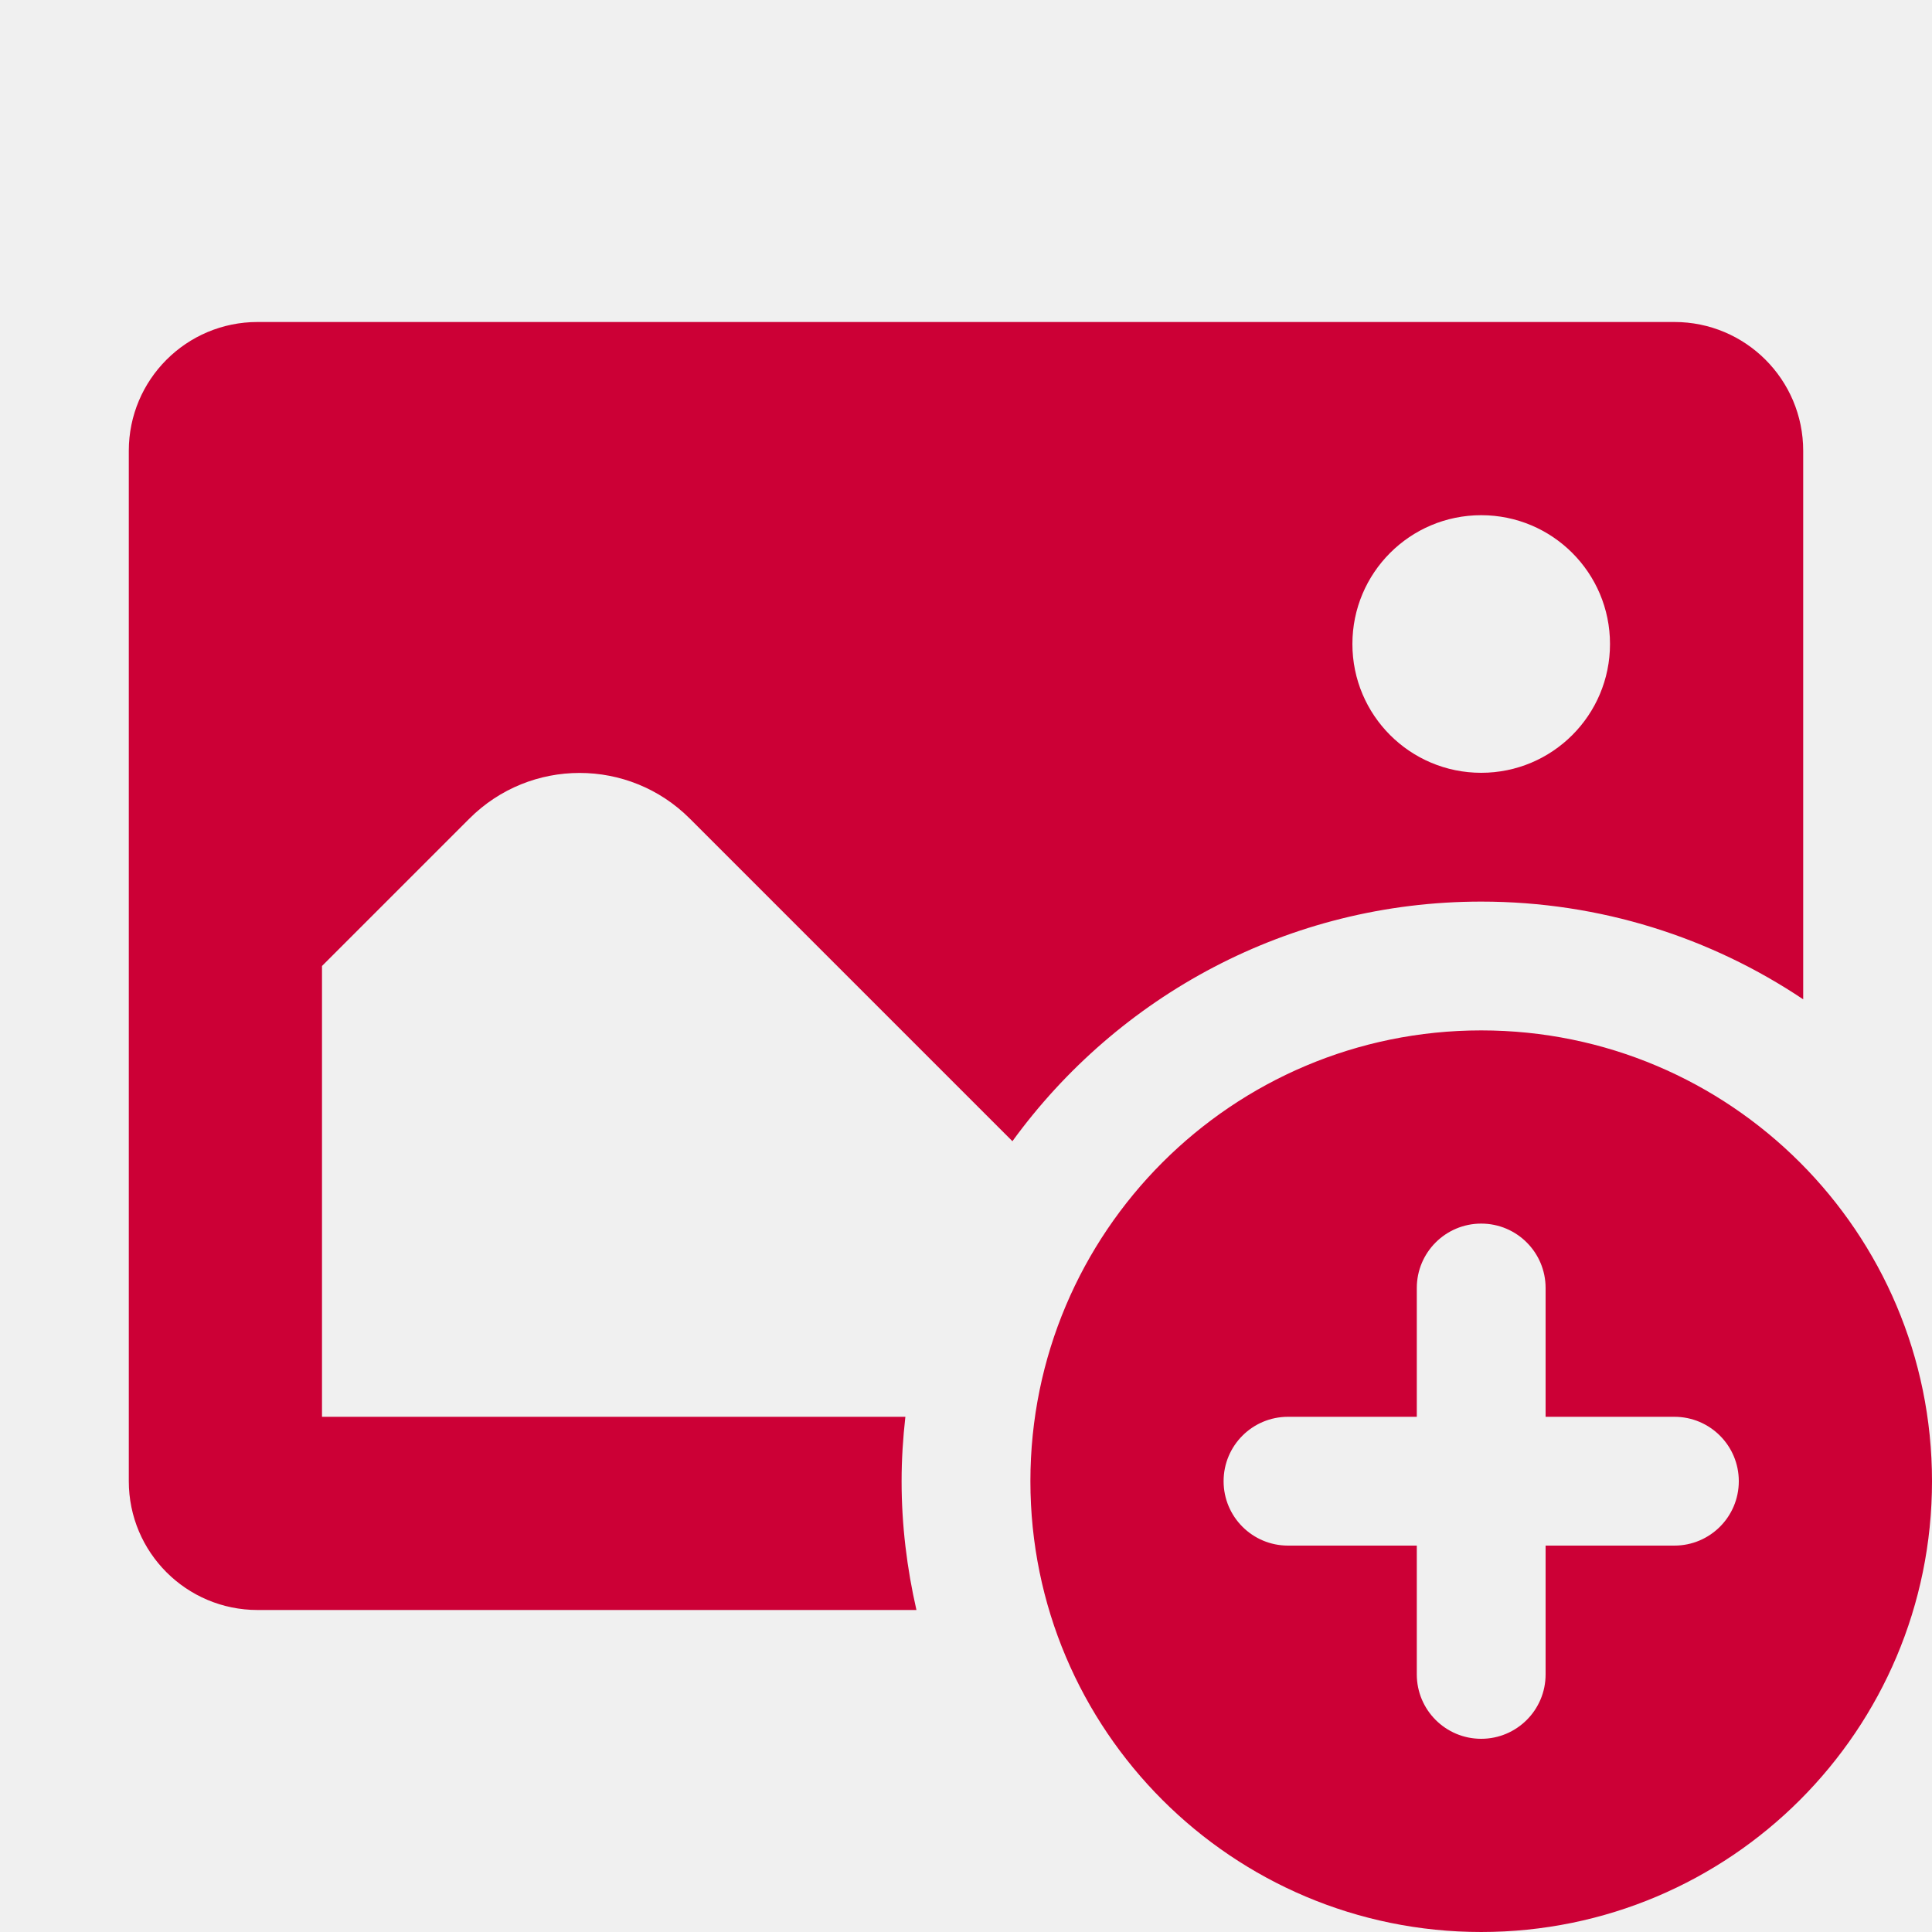
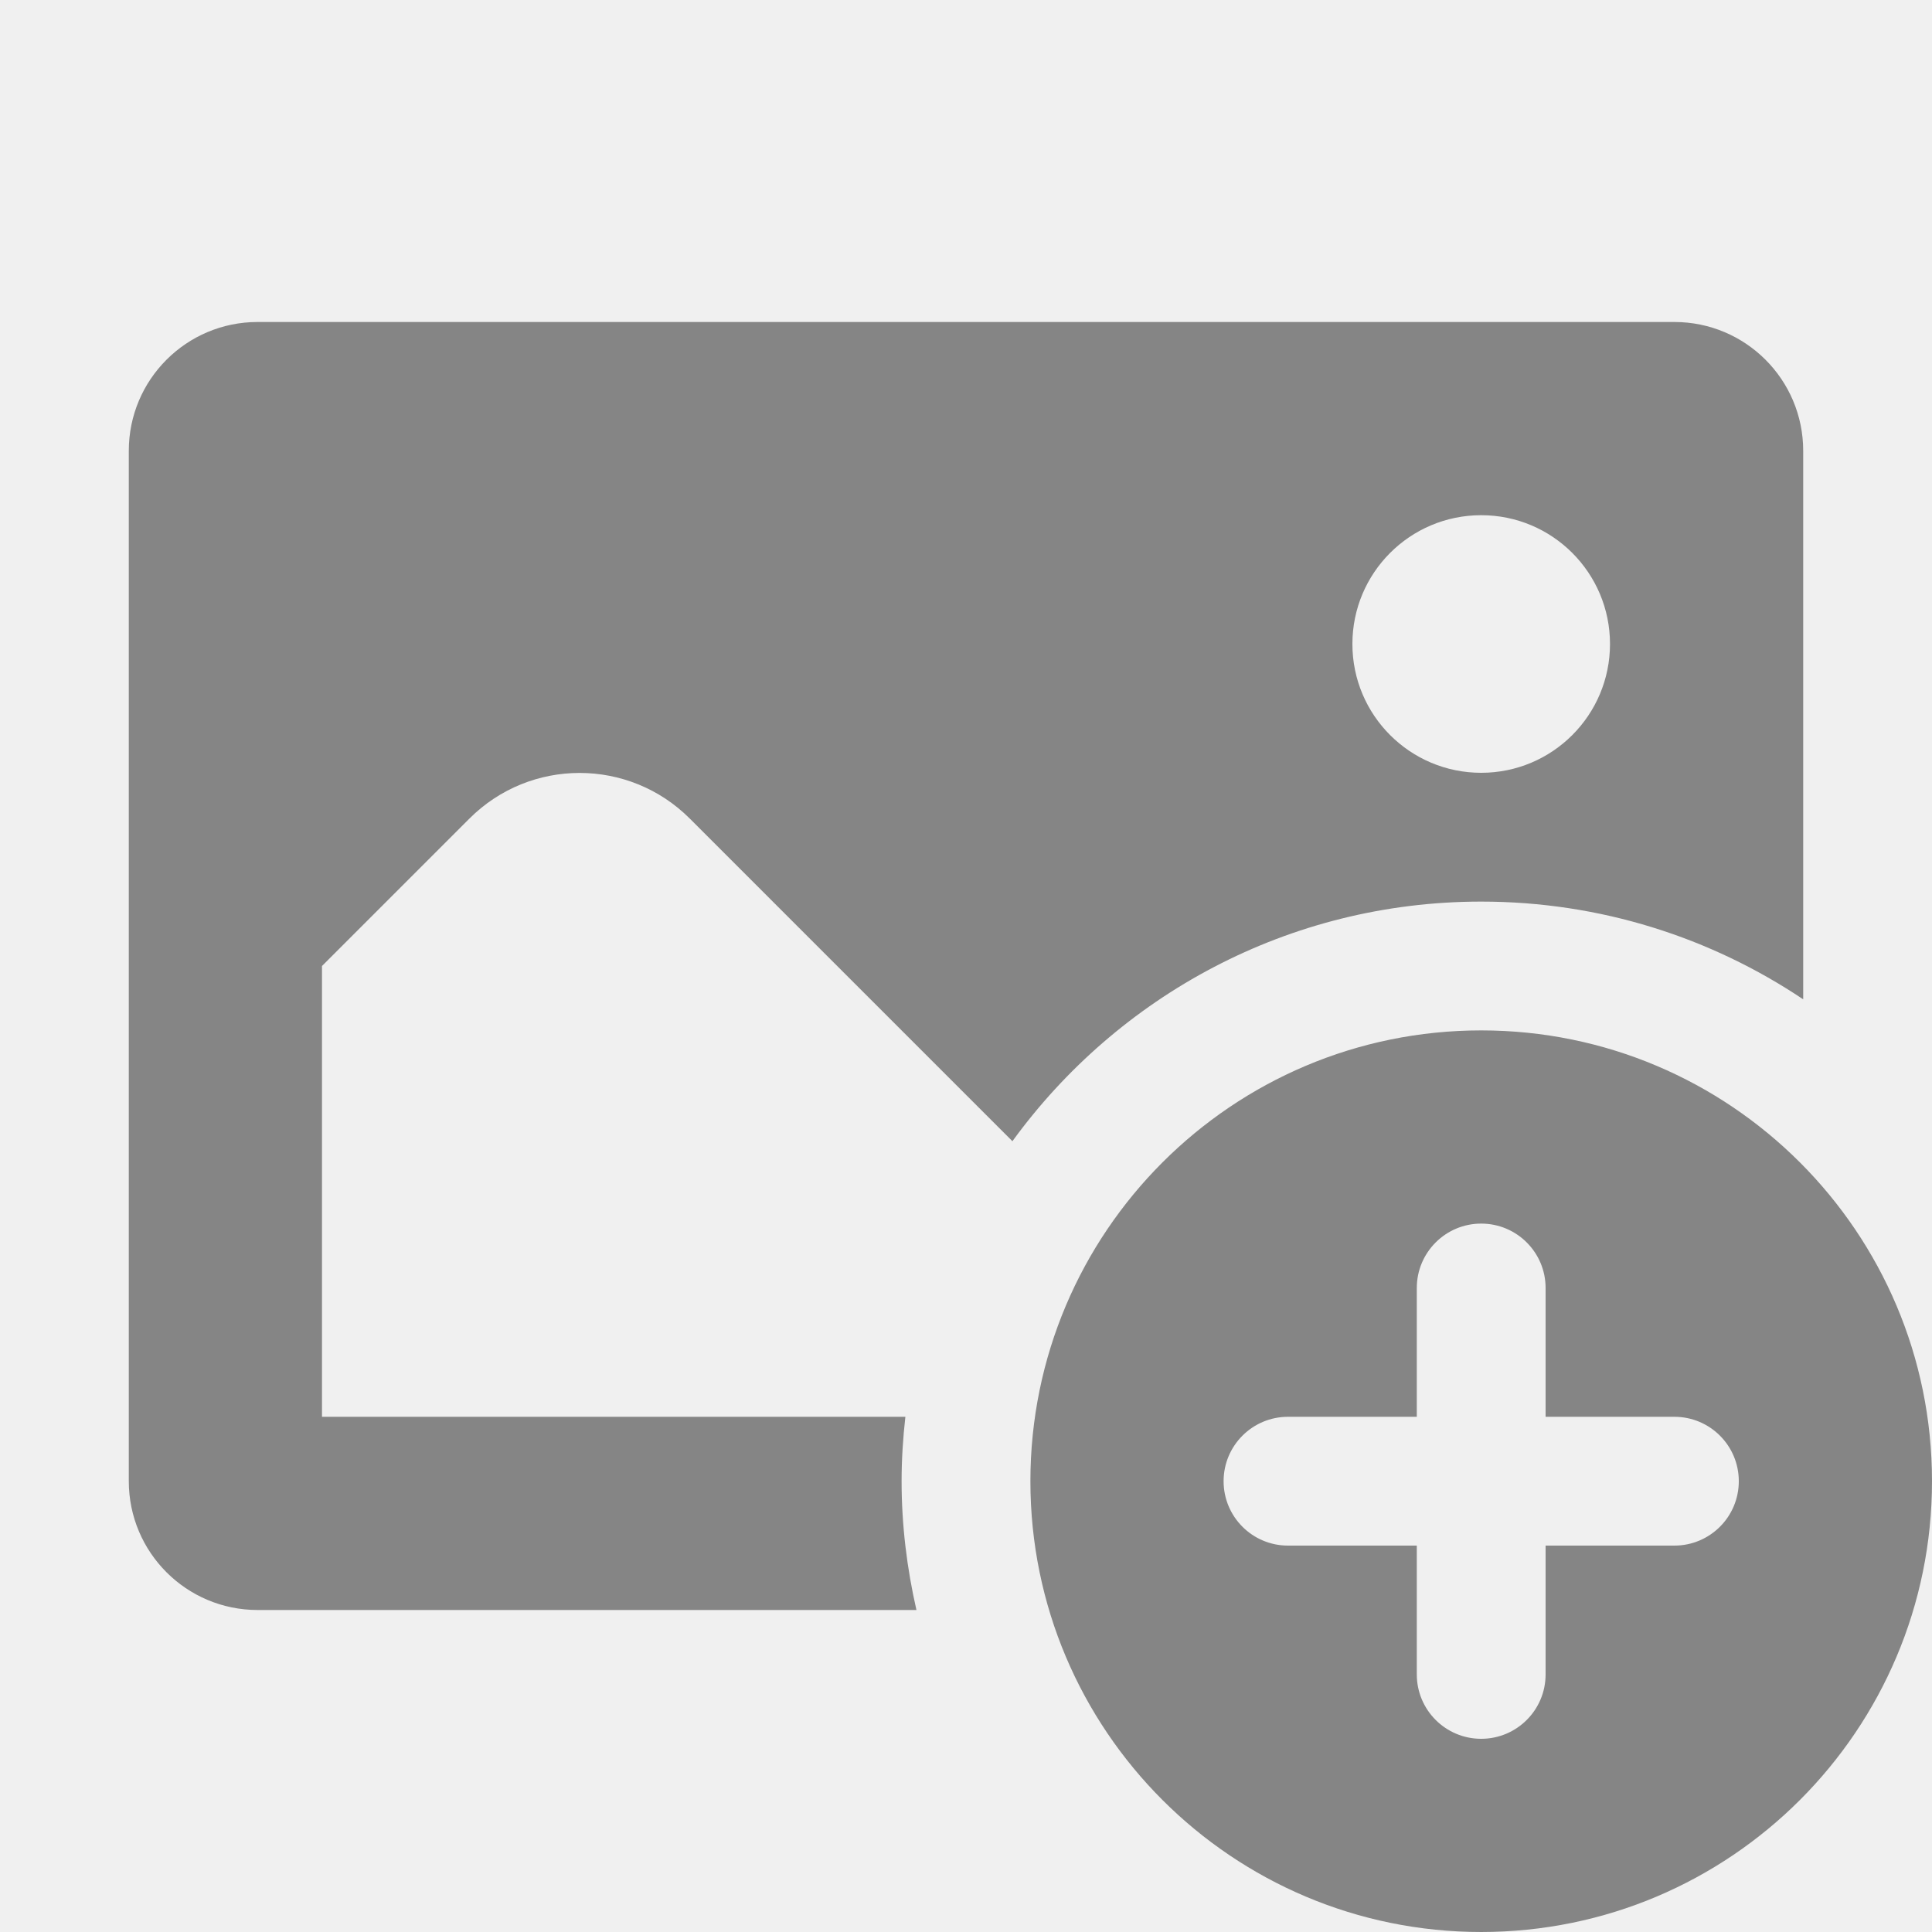
<svg xmlns="http://www.w3.org/2000/svg" width="25" height="25" viewBox="0 0 958 958" fill="none">
  <g clip-path="url(#clip0_162_1531)">
-     <path d="M127.733 159.666C92.447 159.666 63.867 188.246 63.867 223.533V734.466C63.867 769.752 92.447 798.333 127.733 798.333H454.426C449.732 777.768 447.067 756.436 447.067 734.466C447.067 723.673 447.756 713.039 448.938 702.533H159.667V478.999L232.764 405.902C262.941 375.725 311.859 375.725 342.036 405.902L502.014 565.88C554.257 493.999 638.794 447.066 734.467 447.066C793.575 447.066 848.469 464.935 894.133 495.527V223.533C894.133 188.246 865.553 159.666 830.267 159.666H127.733ZM734.467 255.466C769.753 255.466 798.333 284.046 798.333 319.333C798.333 354.619 769.753 383.199 734.467 383.199C699.18 383.199 670.6 354.619 670.6 319.333C670.6 284.046 699.18 255.466 734.467 255.466ZM734.467 510.933C611.012 510.933 510.933 611.012 510.933 734.466C510.933 857.92 611.012 957.999 734.467 957.999C857.921 957.999 958 857.92 958 734.466C958 611.012 857.921 510.933 734.467 510.933ZM734.467 606.733C752.094 606.733 766.4 621.007 766.4 638.666V702.533H830.267C847.894 702.533 862.2 716.807 862.2 734.466C862.2 752.125 847.894 766.399 830.267 766.399H766.4V830.266C766.4 847.925 752.094 862.199 734.467 862.199C716.84 862.199 702.533 847.925 702.533 830.266V766.399H638.667C621.04 766.399 606.733 752.125 606.733 734.466C606.733 716.807 621.04 702.533 638.667 702.533H702.533V638.666C702.533 621.007 716.84 606.733 734.467 606.733Z" fill="#CC0036" />
+     <path d="M127.733 159.666C92.447 159.666 63.867 188.246 63.867 223.533V734.466C63.867 769.752 92.447 798.333 127.733 798.333H454.426C449.732 777.768 447.067 756.436 447.067 734.466C447.067 723.673 447.756 713.039 448.938 702.533H159.667V478.999L232.764 405.902C262.941 375.725 311.859 375.725 342.036 405.902L502.014 565.88C554.257 493.999 638.794 447.066 734.467 447.066C793.575 447.066 848.469 464.935 894.133 495.527V223.533C894.133 188.246 865.553 159.666 830.267 159.666H127.733ZM734.467 255.466C769.753 255.466 798.333 284.046 798.333 319.333C798.333 354.619 769.753 383.199 734.467 383.199C699.18 383.199 670.6 354.619 670.6 319.333C670.6 284.046 699.18 255.466 734.467 255.466ZM734.467 510.933C611.012 510.933 510.933 611.012 510.933 734.466C510.933 857.92 611.012 957.999 734.467 957.999C857.921 957.999 958 857.92 958 734.466C958 611.012 857.921 510.933 734.467 510.933ZM734.467 606.733C752.094 606.733 766.4 621.007 766.4 638.666V702.533H830.267C847.894 702.533 862.2 716.807 862.2 734.466C862.2 752.125 847.894 766.399 830.267 766.399H766.4V830.266C766.4 847.925 752.094 862.199 734.467 862.199C716.84 862.199 702.533 847.925 702.533 830.266V766.399H638.667C621.04 766.399 606.733 752.125 606.733 734.466C606.733 716.807 621.04 702.533 638.667 702.533H702.533V638.666C702.533 621.007 716.84 606.733 734.467 606.733Z" fill="#858585" />
  </g>
  <defs>
    <clipPath id="clip0_162_1531">
      <rect width="958" height="958" fill="white" />
    </clipPath>
  </defs>
</svg>
